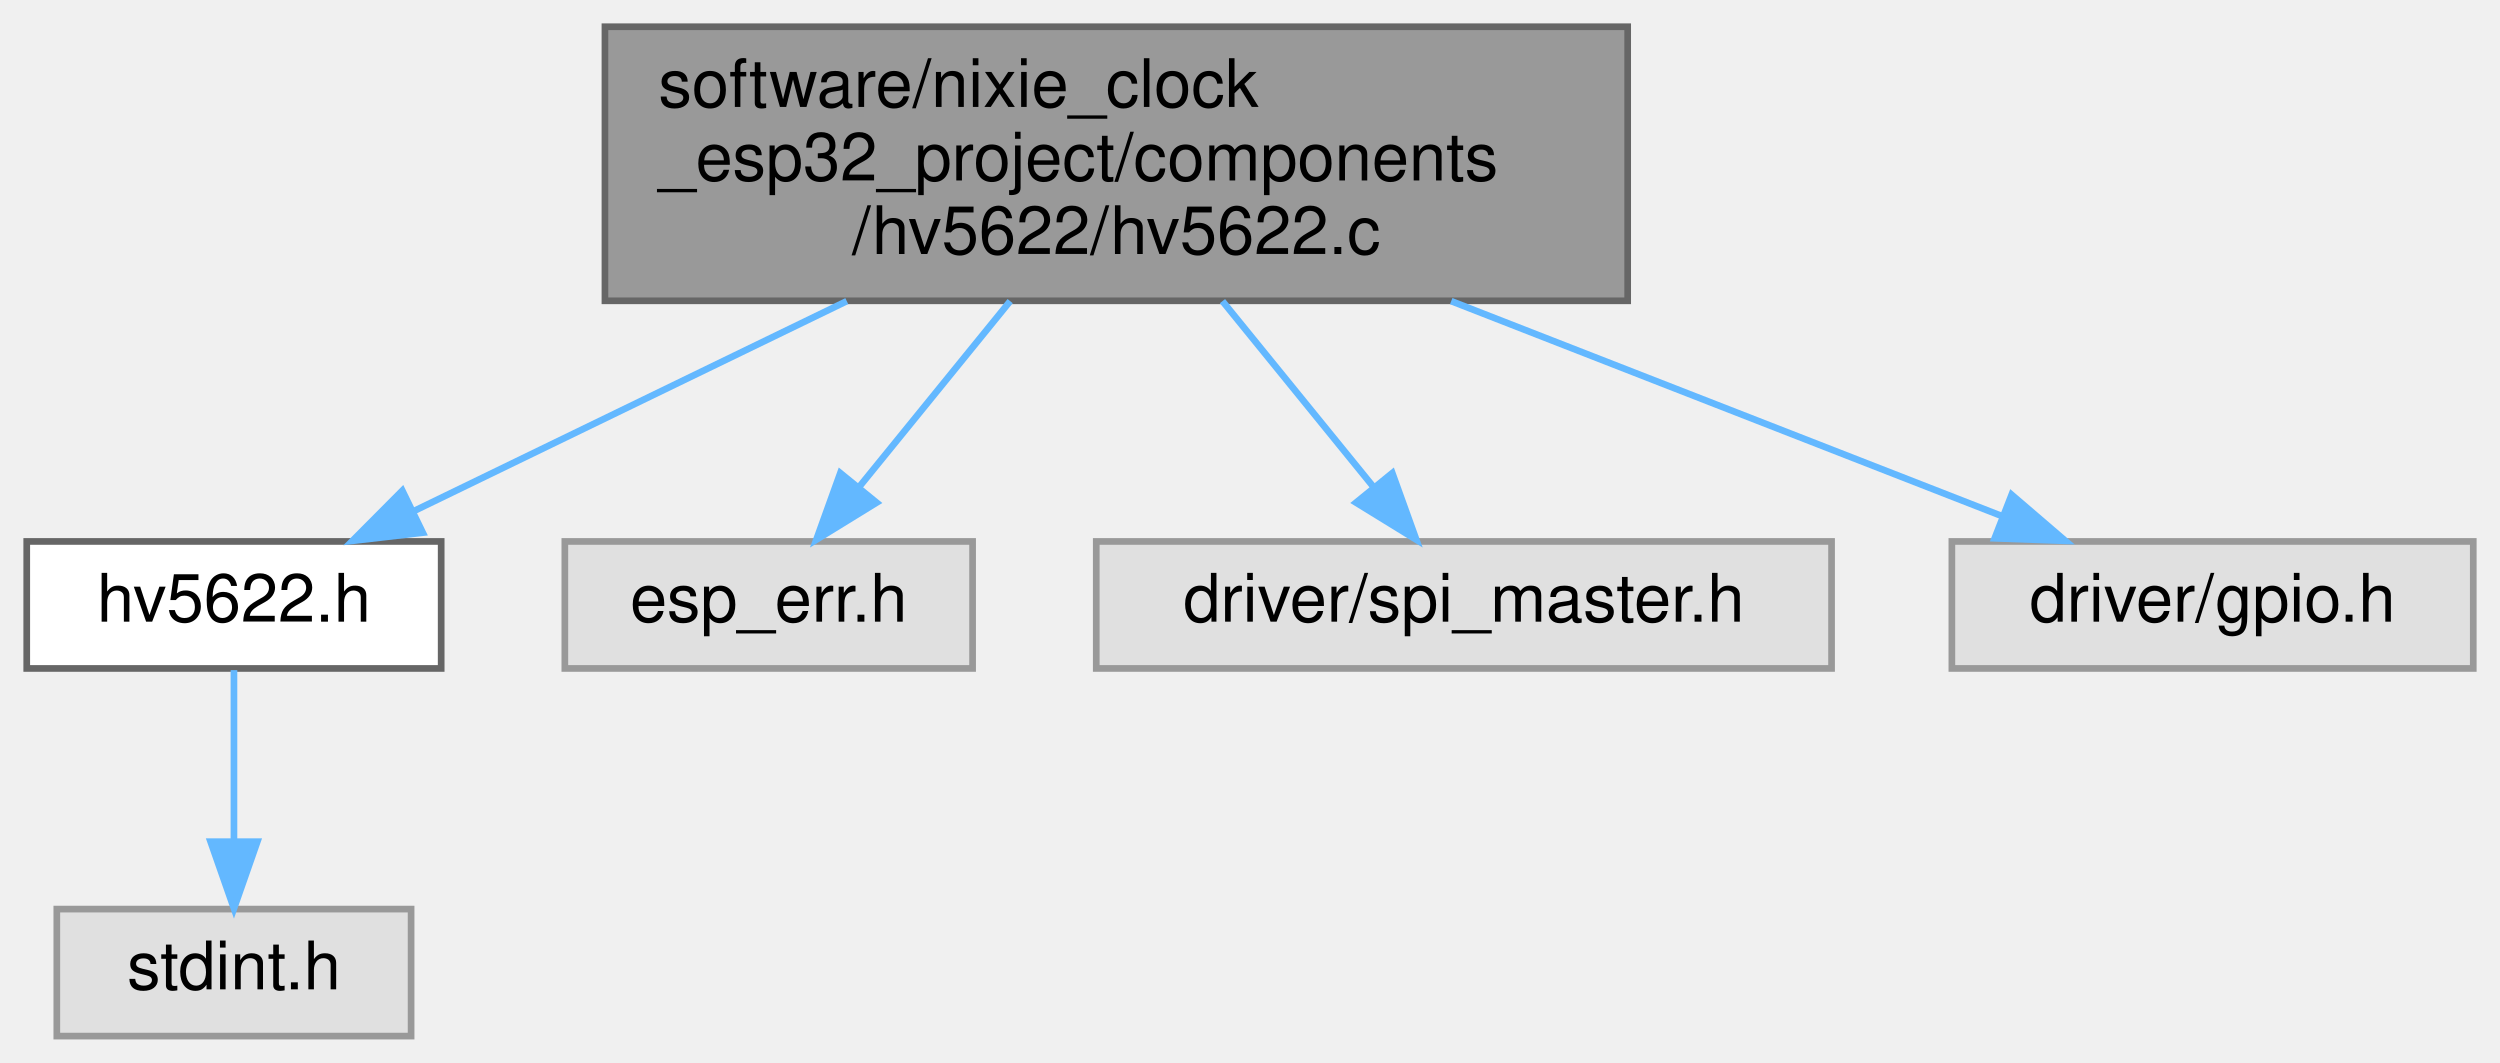
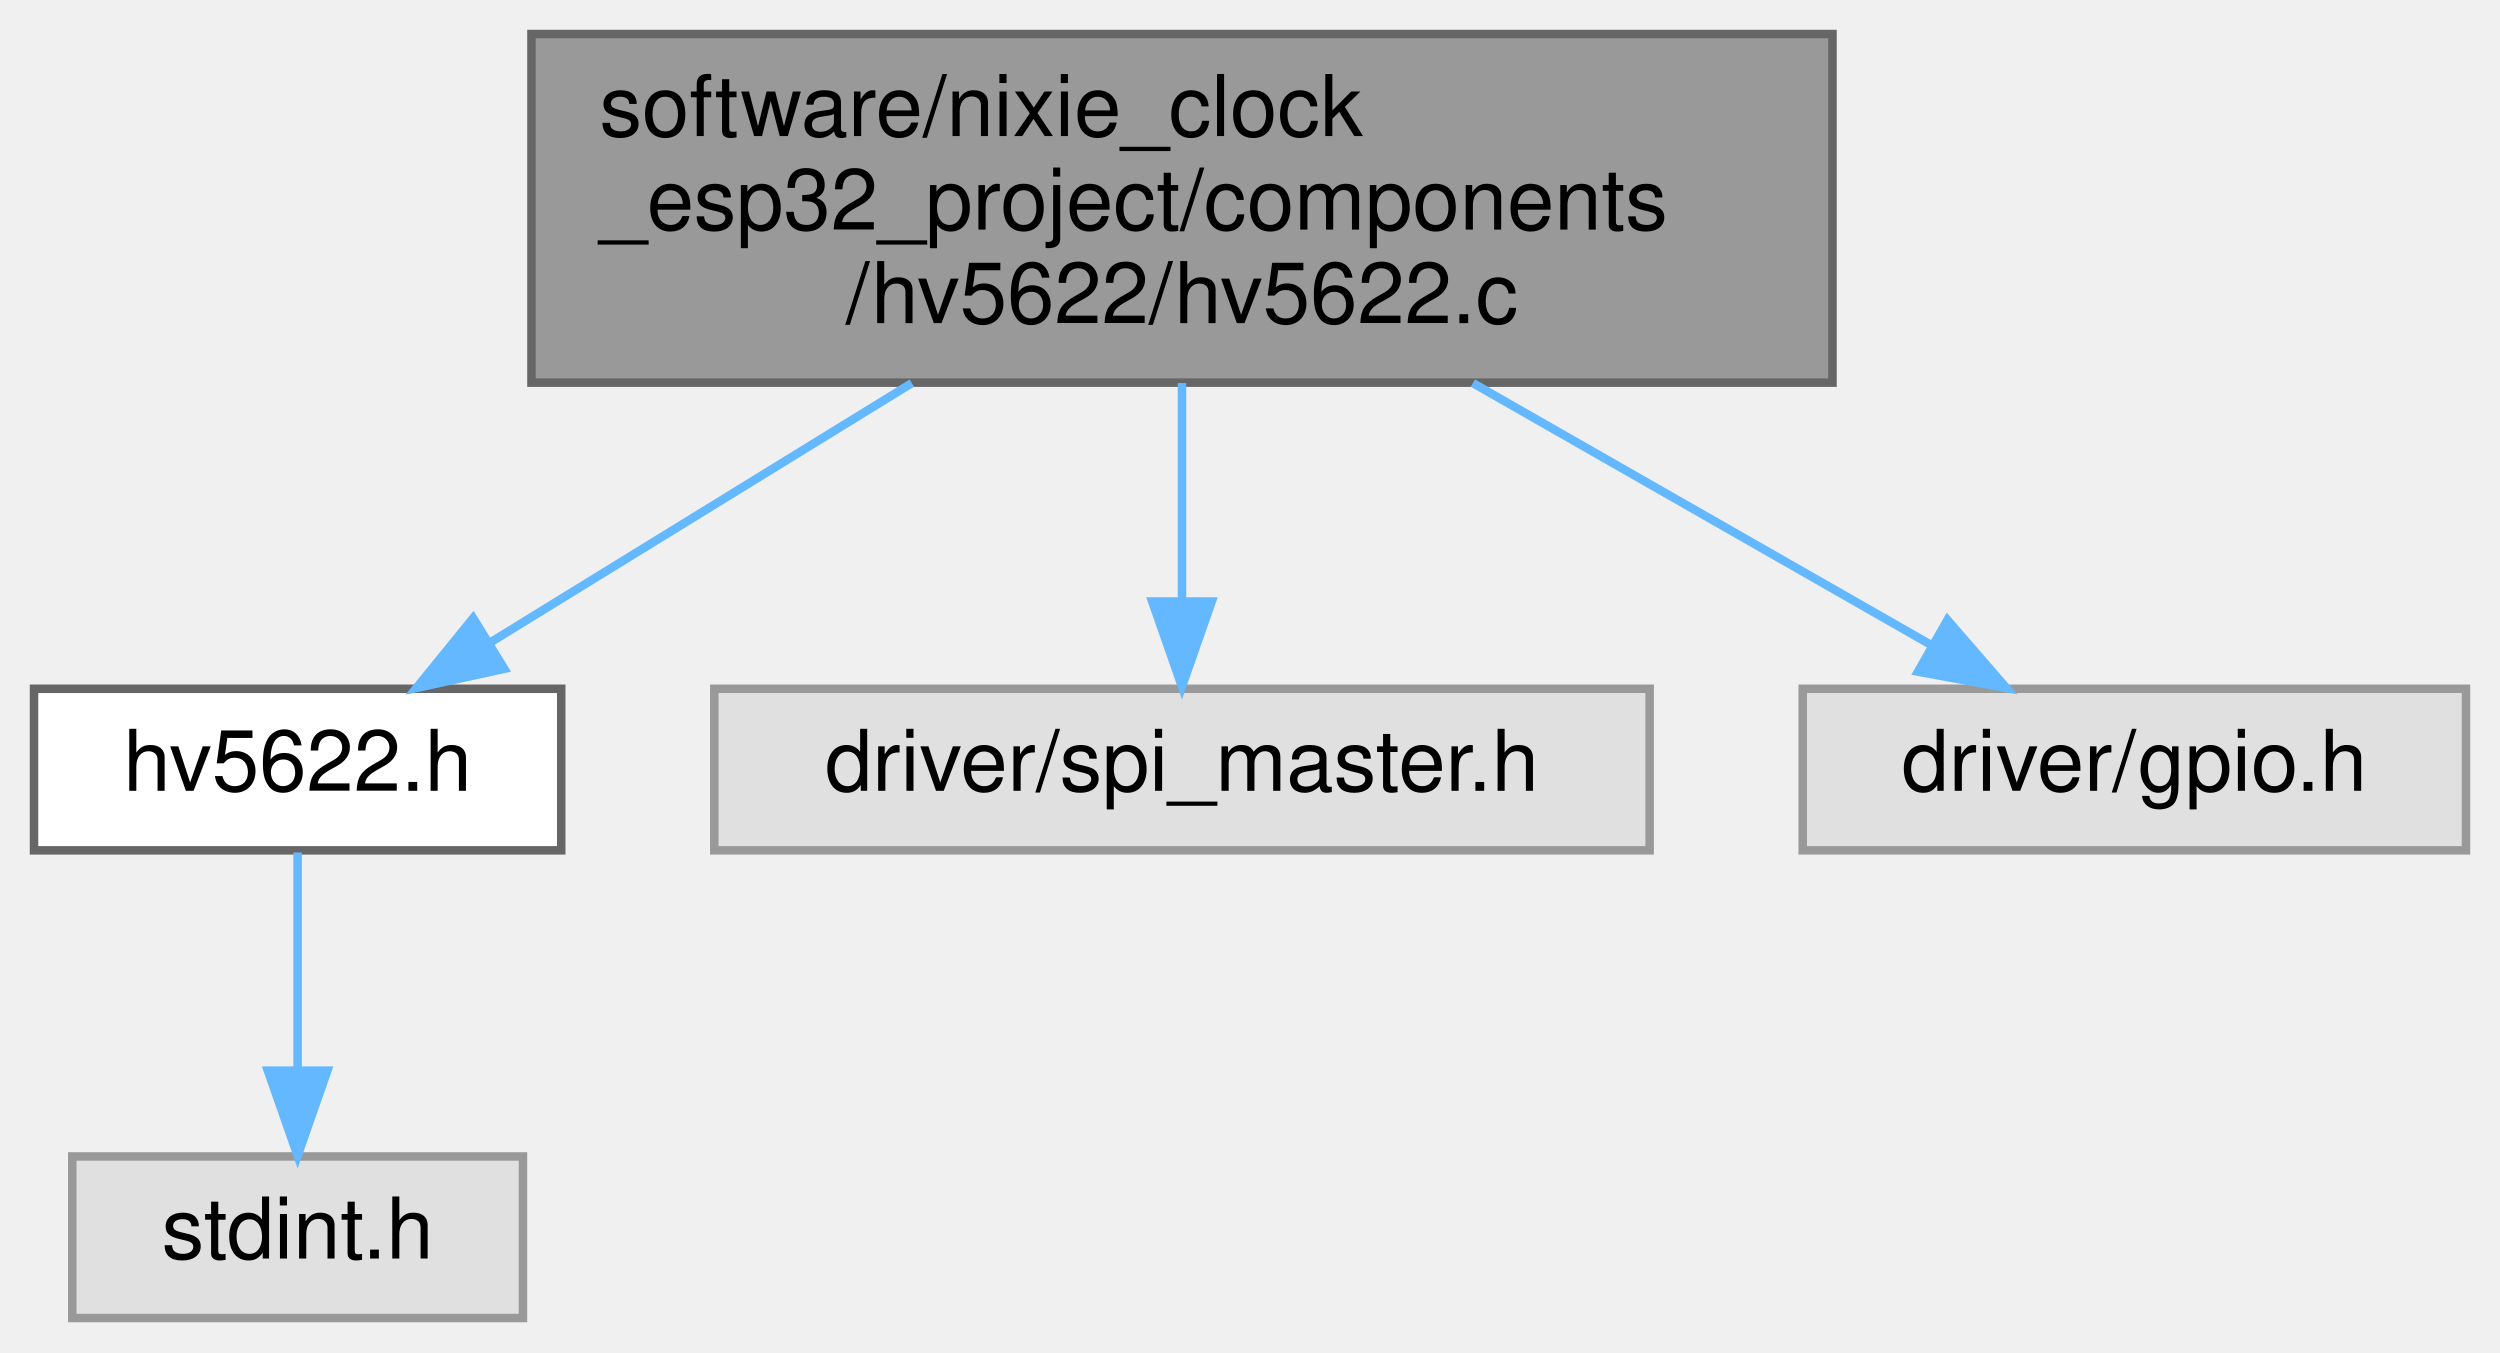
- <svg xmlns="http://www.w3.org/2000/svg" xmlns:xlink="http://www.w3.org/1999/xlink" width="374pt" height="159pt" viewBox="0.00 0.00 374.00 159.00">
+ <svg xmlns="http://www.w3.org/2000/svg" xmlns:xlink="http://www.w3.org/1999/xlink" width="294pt" height="159pt" viewBox="0.00 0.00 294.00 159.00">
  <g id="graph0" class="graph" transform="scale(1 1) rotate(0) translate(4 155)">
    <g id="Node000001" class="node">
      <g id="a_Node000001">
        <a xlink:title=" ">
-           <polygon fill="#999999" stroke="#666666" points="239.5,-151 86.5,-151 86.5,-110 239.5,-110 239.5,-151" />
-           <text text-anchor="start" x="94.5" y="-139" font-family="Helvetica,sans-Serif" font-size="10.00">software/nixie_clock</text>
-           <text text-anchor="start" x="94.5" y="-128" font-family="Helvetica,sans-Serif" font-size="10.00">_esp32_project/components</text>
-           <text text-anchor="middle" x="163" y="-117" font-family="Helvetica,sans-Serif" font-size="10.00">/hv5622/hv5622.c</text>
+           <polygon fill="#999999" stroke="#666666" points="211.5,-151 58.5,-151 58.5,-110 211.5,-110 211.5,-151" />
+           <text text-anchor="start" x="66.5" y="-139" font-family="Helvetica,sans-Serif" font-size="10.00">software/nixie_clock</text>
+           <text text-anchor="start" x="66.5" y="-128" font-family="Helvetica,sans-Serif" font-size="10.00">_esp32_project/components</text>
+           <text text-anchor="middle" x="135" y="-117" font-family="Helvetica,sans-Serif" font-size="10.00">/hv5622/hv5622.c</text>
        </a>
      </g>
    </g>
    <g id="Node000002" class="node">
      <g id="a_Node000002">
        <a xlink:href="hv5622_8h.html" target="_top" xlink:title=" ">
          <polygon fill="white" stroke="#666666" points="62,-74 0,-74 0,-55 62,-55 62,-74" />
          <text text-anchor="middle" x="31" y="-62" font-family="Helvetica,sans-Serif" font-size="10.00">hv5622.h</text>
        </a>
      </g>
    </g>
    <g id="edge1_Node000001_Node000002" class="edge">
      <g id="a_edge1_Node000001_Node000002">
        <a xlink:title=" ">
-           <path fill="none" stroke="#63b8ff" d="M122.68,-109.95C101.63,-99.75 76.46,-87.54 57.82,-78.5" />
-           <polygon fill="#63b8ff" stroke="#63b8ff" points="59.25,-75.31 48.72,-74.09 56.19,-81.6 59.25,-75.31" />
+           <path fill="none" stroke="#63b8ff" d="M103.23,-109.95C87.26,-100.12 68.26,-88.43 53.76,-79.51" />
+           <polygon fill="#63b8ff" stroke="#63b8ff" points="55.31,-76.35 44.96,-74.09 51.64,-82.31 55.31,-76.35" />
        </a>
      </g>
    </g>
    <g id="Node000004" class="node">
      <g id="a_Node000004">
        <a xlink:title=" ">
-           <polygon fill="#e0e0e0" stroke="#999999" points="141.5,-74 80.5,-74 80.5,-55 141.5,-55 141.5,-74" />
-           <text text-anchor="middle" x="111" y="-62" font-family="Helvetica,sans-Serif" font-size="10.00">esp_err.h</text>
+           <polygon fill="#e0e0e0" stroke="#999999" points="190,-74 80,-74 80,-55 190,-55 190,-74" />
+           <text text-anchor="middle" x="135" y="-62" font-family="Helvetica,sans-Serif" font-size="10.00">driver/spi_master.h</text>
        </a>
      </g>
    </g>
    <g id="edge3_Node000001_Node000004" class="edge">
      <g id="a_edge3_Node000001_Node000004">
        <a xlink:title=" ">
-           <path fill="none" stroke="#63b8ff" d="M147.12,-109.95C139.93,-101.11 131.53,-90.77 124.64,-82.29" />
-           <polygon fill="#63b8ff" stroke="#63b8ff" points="127.14,-79.81 118.12,-74.26 121.71,-84.23 127.14,-79.81" />
+           <path fill="none" stroke="#63b8ff" d="M135,-109.95C135,-101.85 135,-92.5 135,-84.47" />
+           <polygon fill="#63b8ff" stroke="#63b8ff" points="138.5,-84.26 135,-74.26 131.5,-84.26 138.5,-84.26" />
        </a>
      </g>
    </g>
    <g id="Node000005" class="node">
      <g id="a_Node000005">
        <a xlink:title=" ">
-           <polygon fill="#e0e0e0" stroke="#999999" points="270,-74 160,-74 160,-55 270,-55 270,-74" />
-           <text text-anchor="middle" x="215" y="-62" font-family="Helvetica,sans-Serif" font-size="10.00">driver/spi_master.h</text>
+           <polygon fill="#e0e0e0" stroke="#999999" points="286,-74 208,-74 208,-55 286,-55 286,-74" />
+           <text text-anchor="middle" x="247" y="-62" font-family="Helvetica,sans-Serif" font-size="10.00">driver/gpio.h</text>
        </a>
      </g>
    </g>
    <g id="edge4_Node000001_Node000005" class="edge">
      <g id="a_edge4_Node000001_Node000005">
        <a xlink:title=" ">
-           <path fill="none" stroke="#63b8ff" d="M178.88,-109.95C186.07,-101.11 194.47,-90.77 201.36,-82.29" />
-           <polygon fill="#63b8ff" stroke="#63b8ff" points="204.29,-84.23 207.88,-74.26 198.86,-79.81 204.29,-84.23" />
-         </a>
-       </g>
-     </g>
-     <g id="Node000006" class="node">
-       <g id="a_Node000006">
-         <a xlink:title=" ">
-           <polygon fill="#e0e0e0" stroke="#999999" points="366,-74 288,-74 288,-55 366,-55 366,-74" />
-           <text text-anchor="middle" x="327" y="-62" font-family="Helvetica,sans-Serif" font-size="10.00">driver/gpio.h</text>
-         </a>
-       </g>
-     </g>
-     <g id="edge5_Node000001_Node000006" class="edge">
-       <g id="a_edge5_Node000001_Node000006">
-         <a xlink:title=" ">
-           <path fill="none" stroke="#63b8ff" d="M213.1,-109.95C239.97,-99.46 272.25,-86.87 295.58,-77.76" />
-           <polygon fill="#63b8ff" stroke="#63b8ff" points="296.94,-80.99 304.98,-74.09 294.4,-74.47 296.94,-80.99" />
+           <path fill="none" stroke="#63b8ff" d="M169.21,-109.95C186.58,-100.03 207.26,-88.21 222.93,-79.25" />
+           <polygon fill="#63b8ff" stroke="#63b8ff" points="225.02,-82.09 231.96,-74.09 221.55,-76.01 225.02,-82.09" />
        </a>
      </g>
    </g>
    <g id="Node000003" class="node">
      <g id="a_Node000003">
        <a xlink:title=" ">
          <polygon fill="#e0e0e0" stroke="#999999" points="57.5,-19 4.5,-19 4.5,0 57.5,0 57.5,-19" />
          <text text-anchor="middle" x="31" y="-7" font-family="Helvetica,sans-Serif" font-size="10.00">stdint.h</text>
        </a>
      </g>
    </g>
    <g id="edge2_Node000002_Node000003" class="edge">
      <g id="a_edge2_Node000002_Node000003">
        <a xlink:title=" ">
          <path fill="none" stroke="#63b8ff" d="M31,-54.75C31,-47.8 31,-37.85 31,-29.13" />
          <polygon fill="#63b8ff" stroke="#63b8ff" points="34.5,-29.09 31,-19.09 27.5,-29.09 34.5,-29.09" />
        </a>
      </g>
    </g>
  </g>
</svg>
